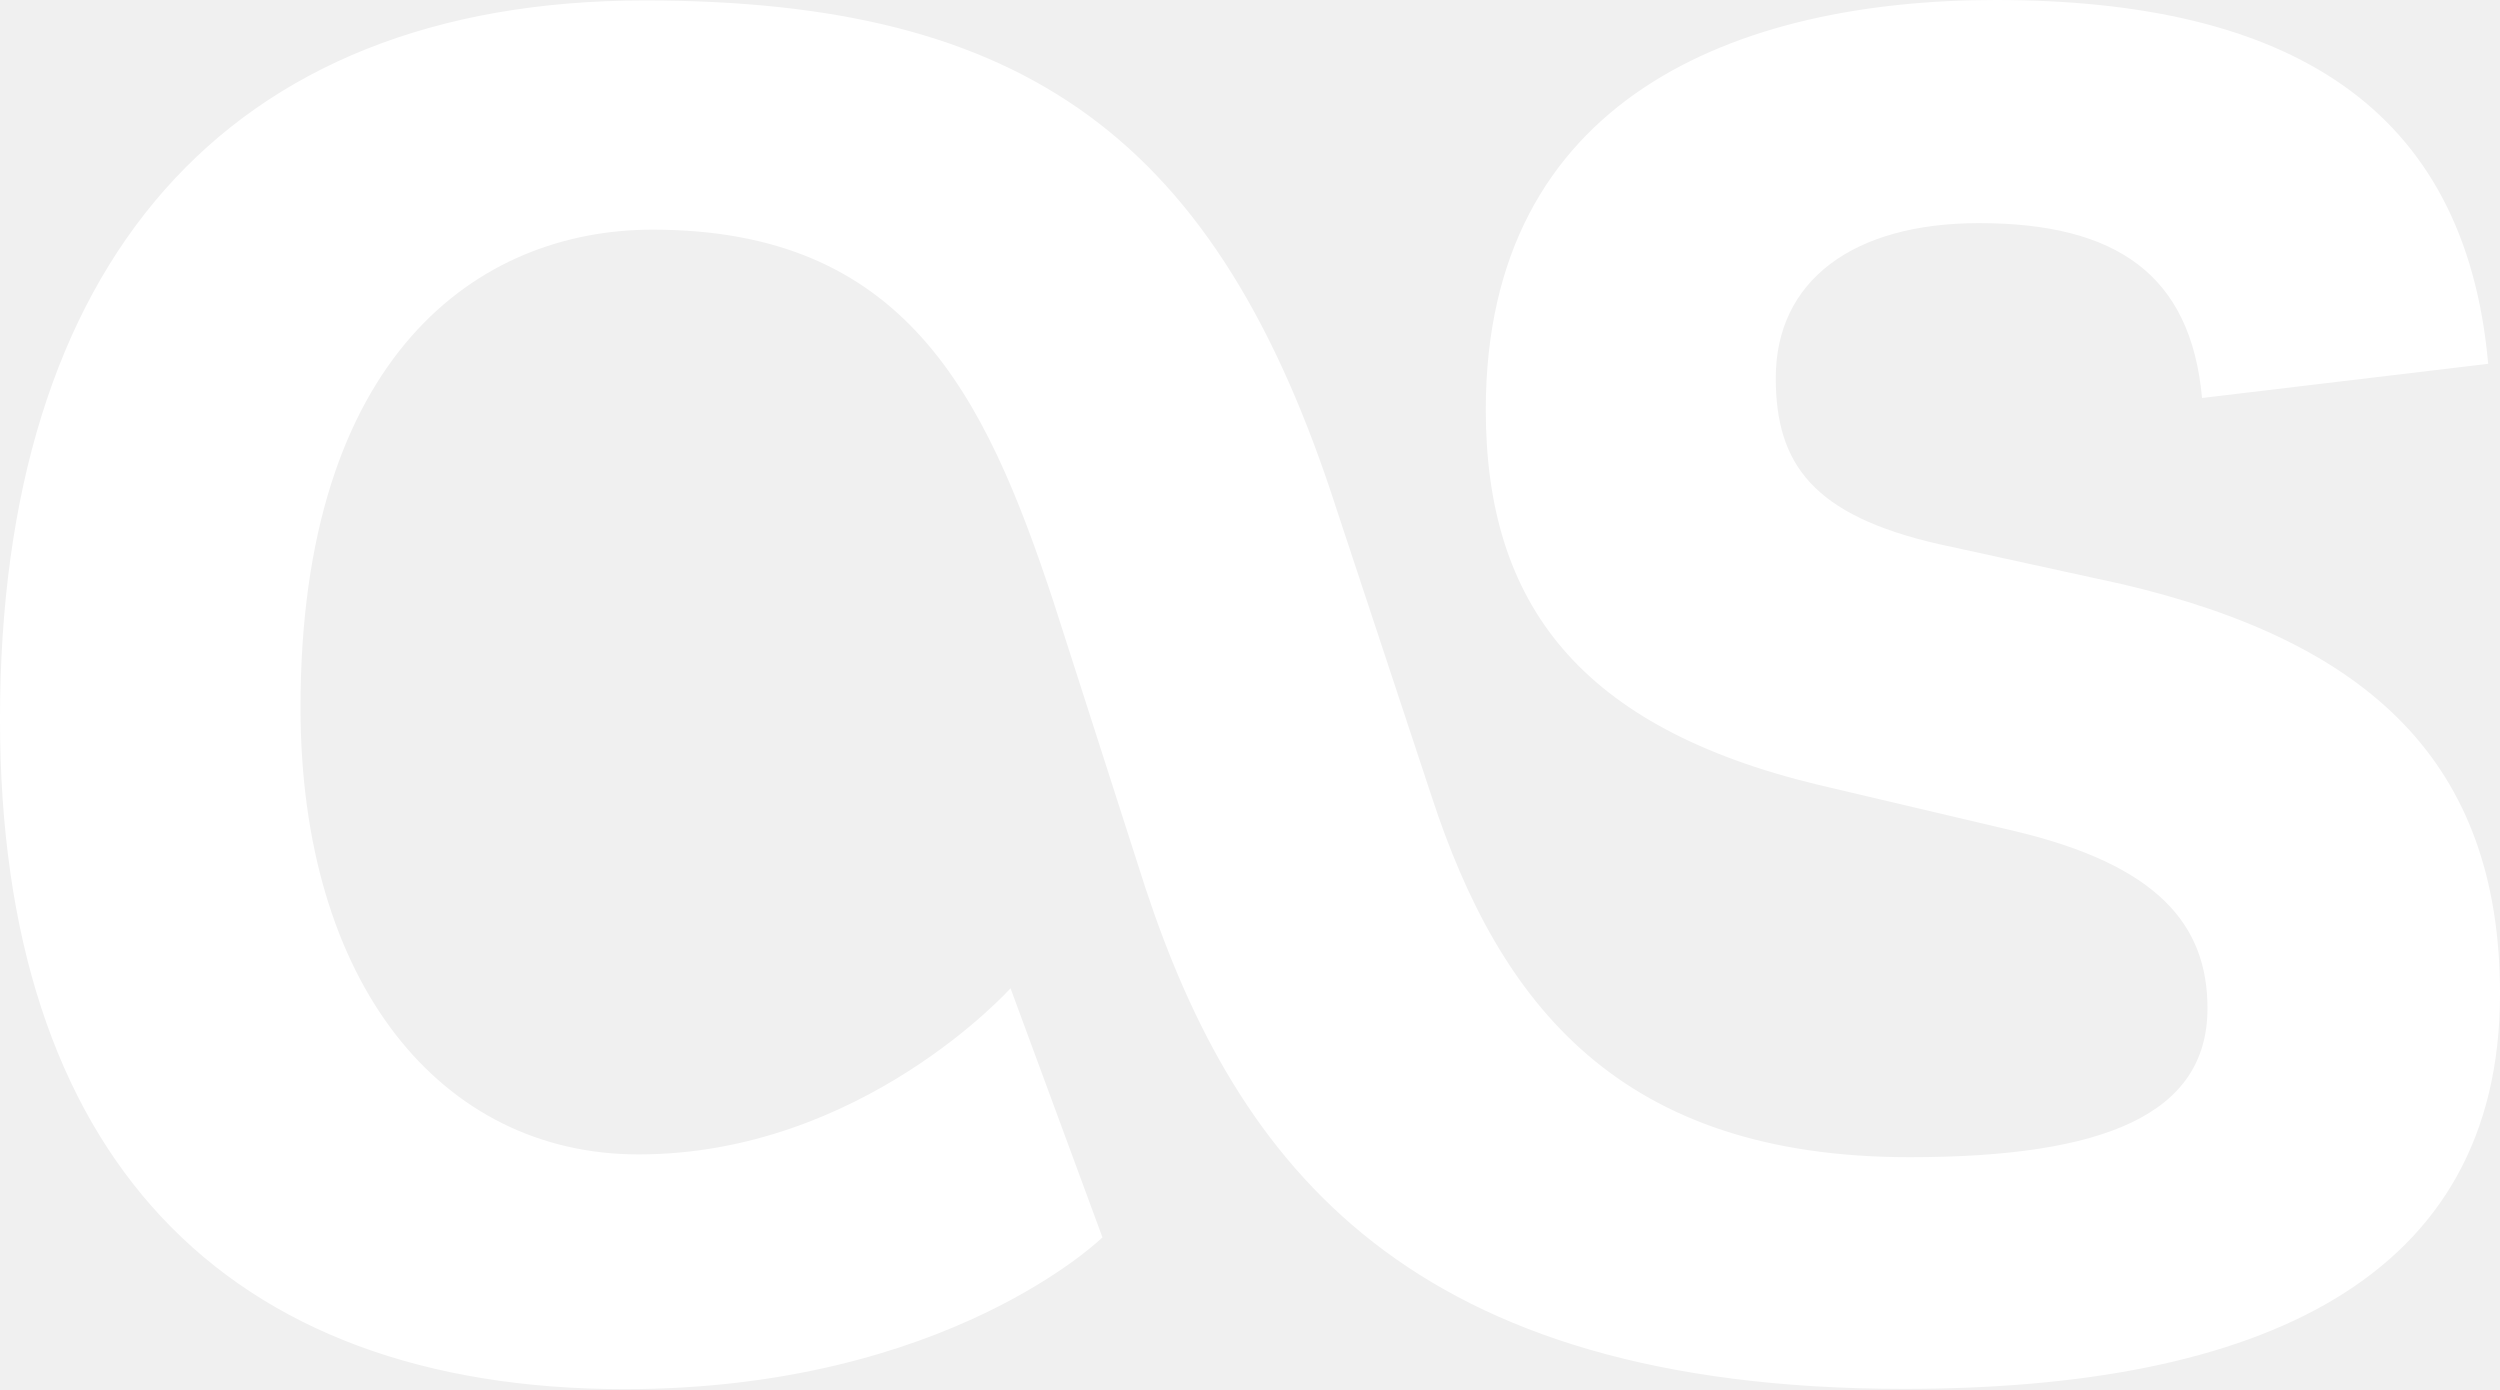
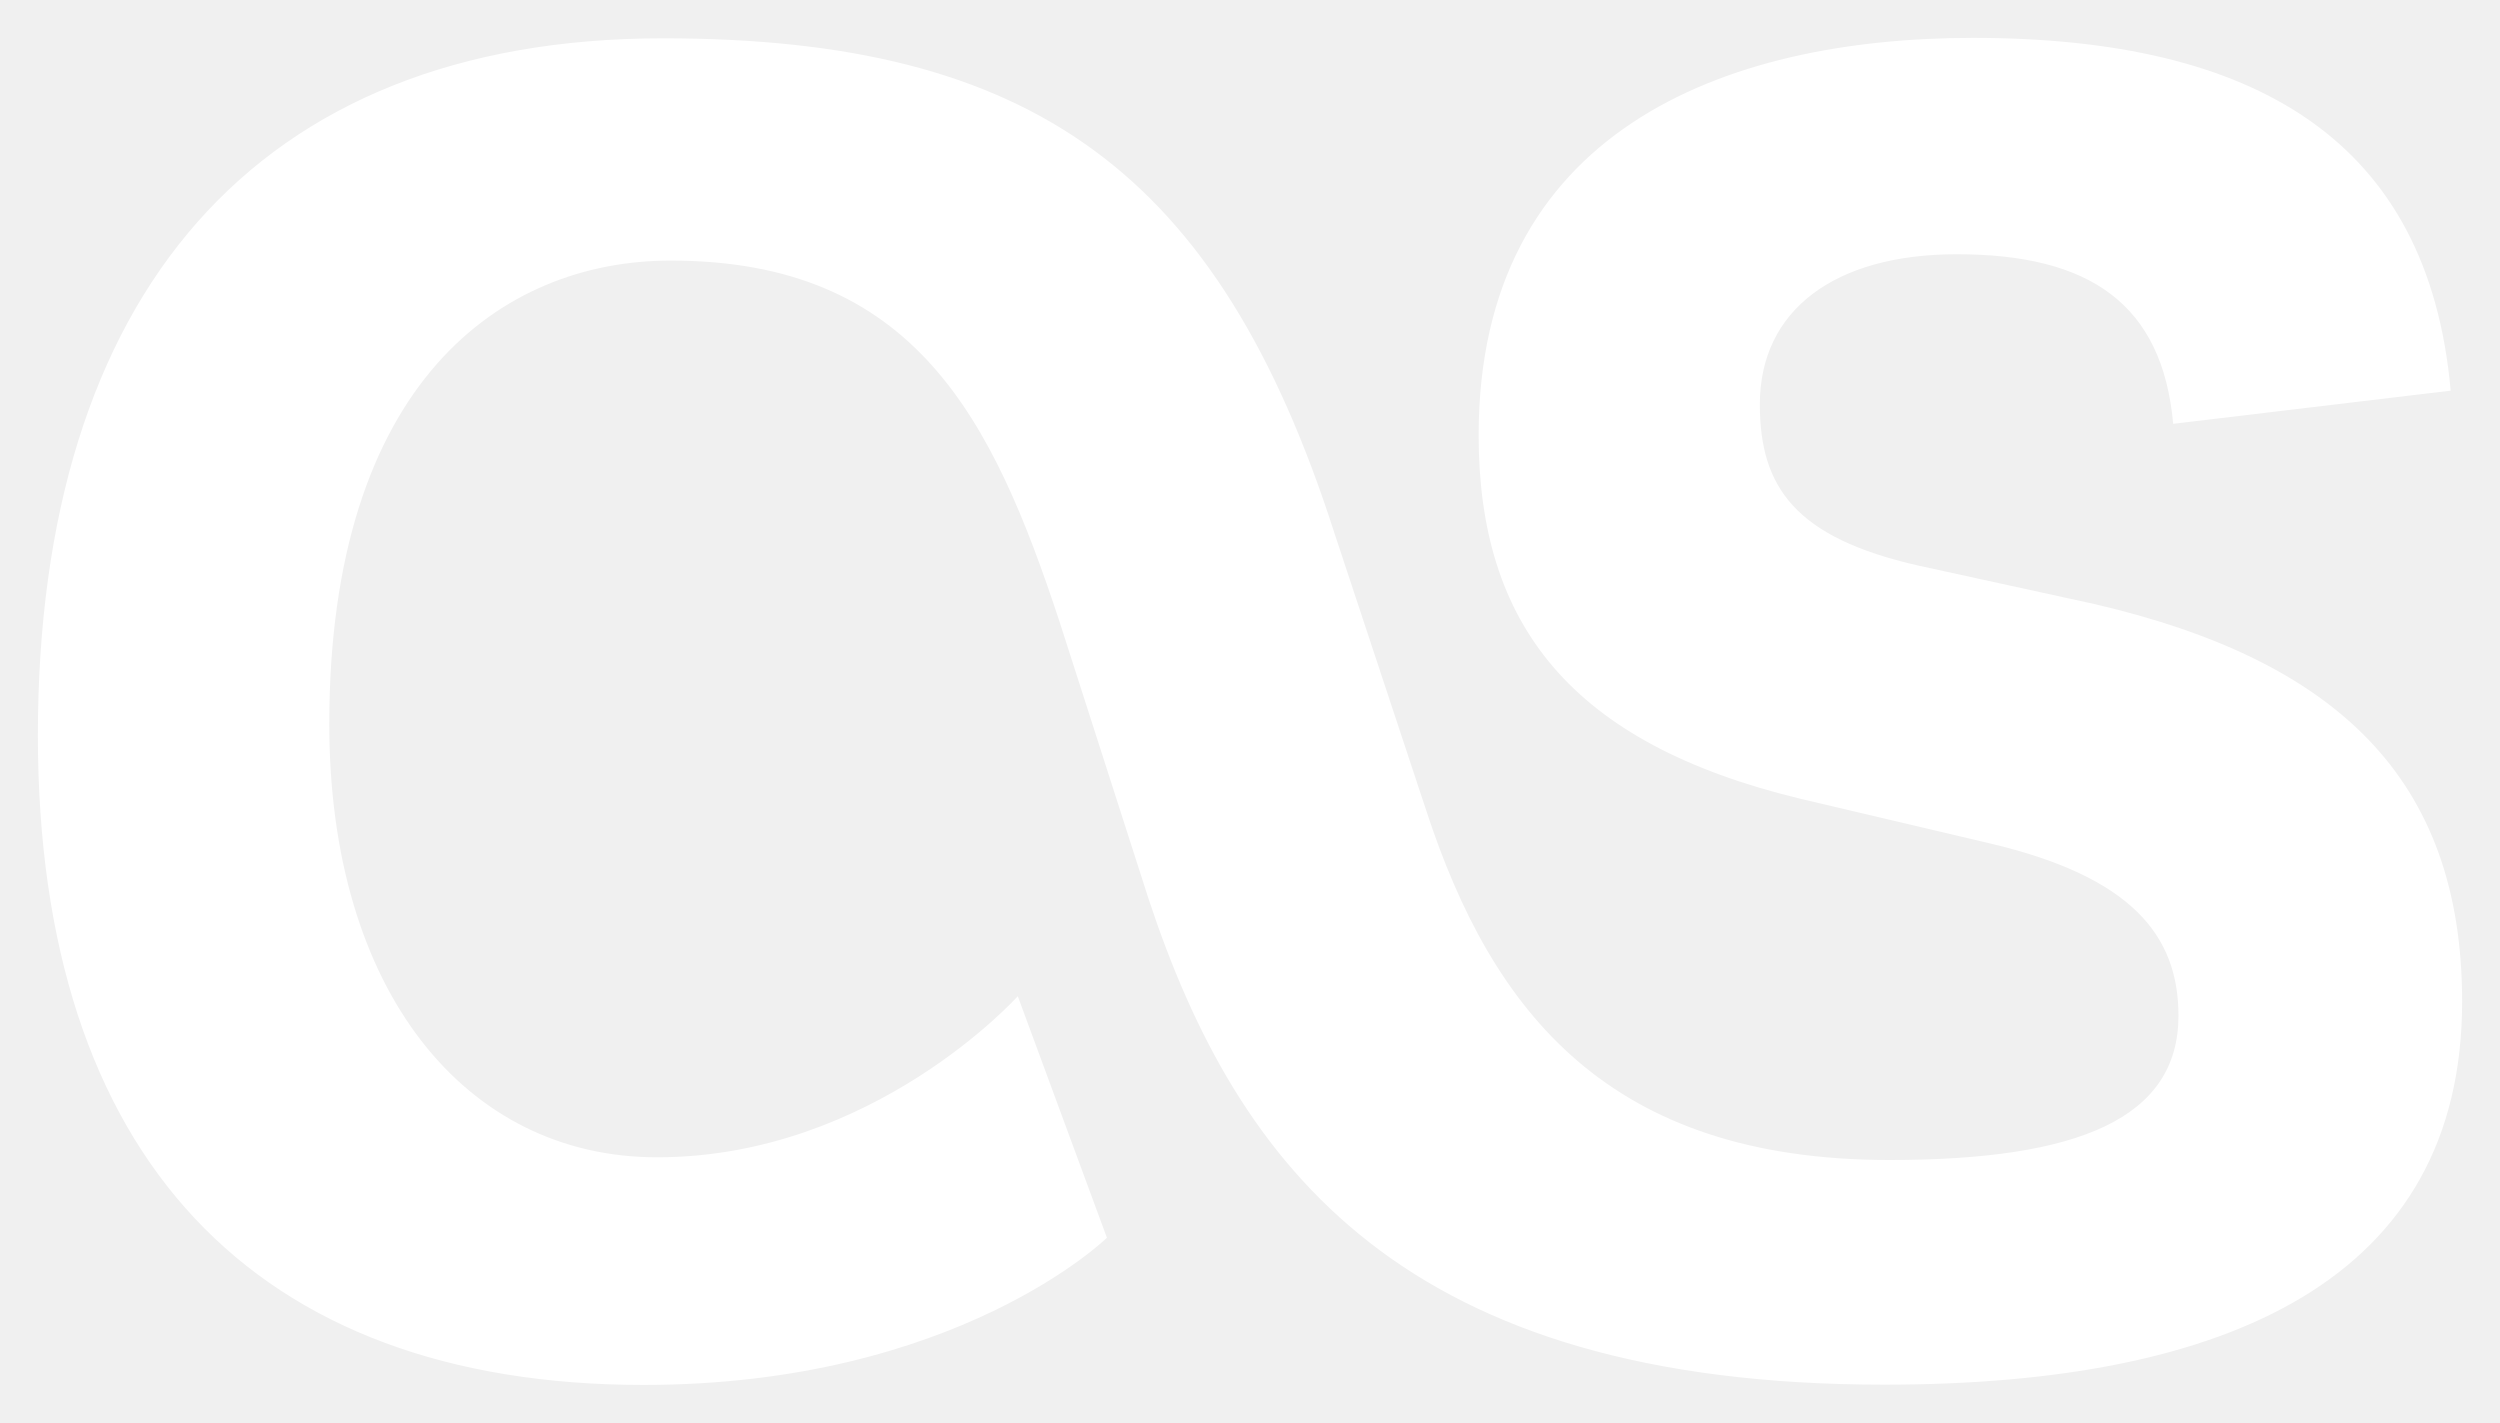
- <svg xmlns="http://www.w3.org/2000/svg" viewBox="0 0 512 284.498">
+ <svg xmlns="http://www.w3.org/2000/svg" viewBox="-8 -8 528 300.498">
  <path fill="#fff" fill-rule="evenodd" clip-rule="evenodd" d="M225.779 253.403l-18.823-51.007s-30.491 34.026-76.188 34.026c-40.526 0-69.224-35.199-69.224-91.497 0-72.096 36.378-97.891 72.097-97.891 51.584 0 67.997 33.411 82.111 76.205l18.823 58.593c18.813 56.894 54.021 102.609 155.399 102.609 72.701 0 122.026-22.309 122.026-80.914 0-47.49-27.007-72.097-77.418-83.898l-37.494-8.191c-25.807-5.887-33.411-16.412-33.411-34.028 0-19.908 15.808-31.713 41.615-31.713 28.186 0 43.39 10.592 45.687 35.813l58.602-7.003C504.877 21.695 468.496 0 408.693 0c-52.811 0-104.404 19.908-104.404 83.907 0 39.904 19.391 65.085 68.005 76.802l39.904 9.4c29.877 7.013 39.894 19.391 39.894 36.391 0 21.695-21.099 30.494-60.993 30.494-59.21 0-83.908-31.108-97.904-73.893l-19.391-58.593C249.297 28.211 209.998.091 132.014.091 45.791.091 0 54.593 0 147.296c0 89.096 45.697 137.202 127.914 137.202 66.201 0 97.892-31.107 97.892-31.107l-.027.009v.003z" />
</svg>
